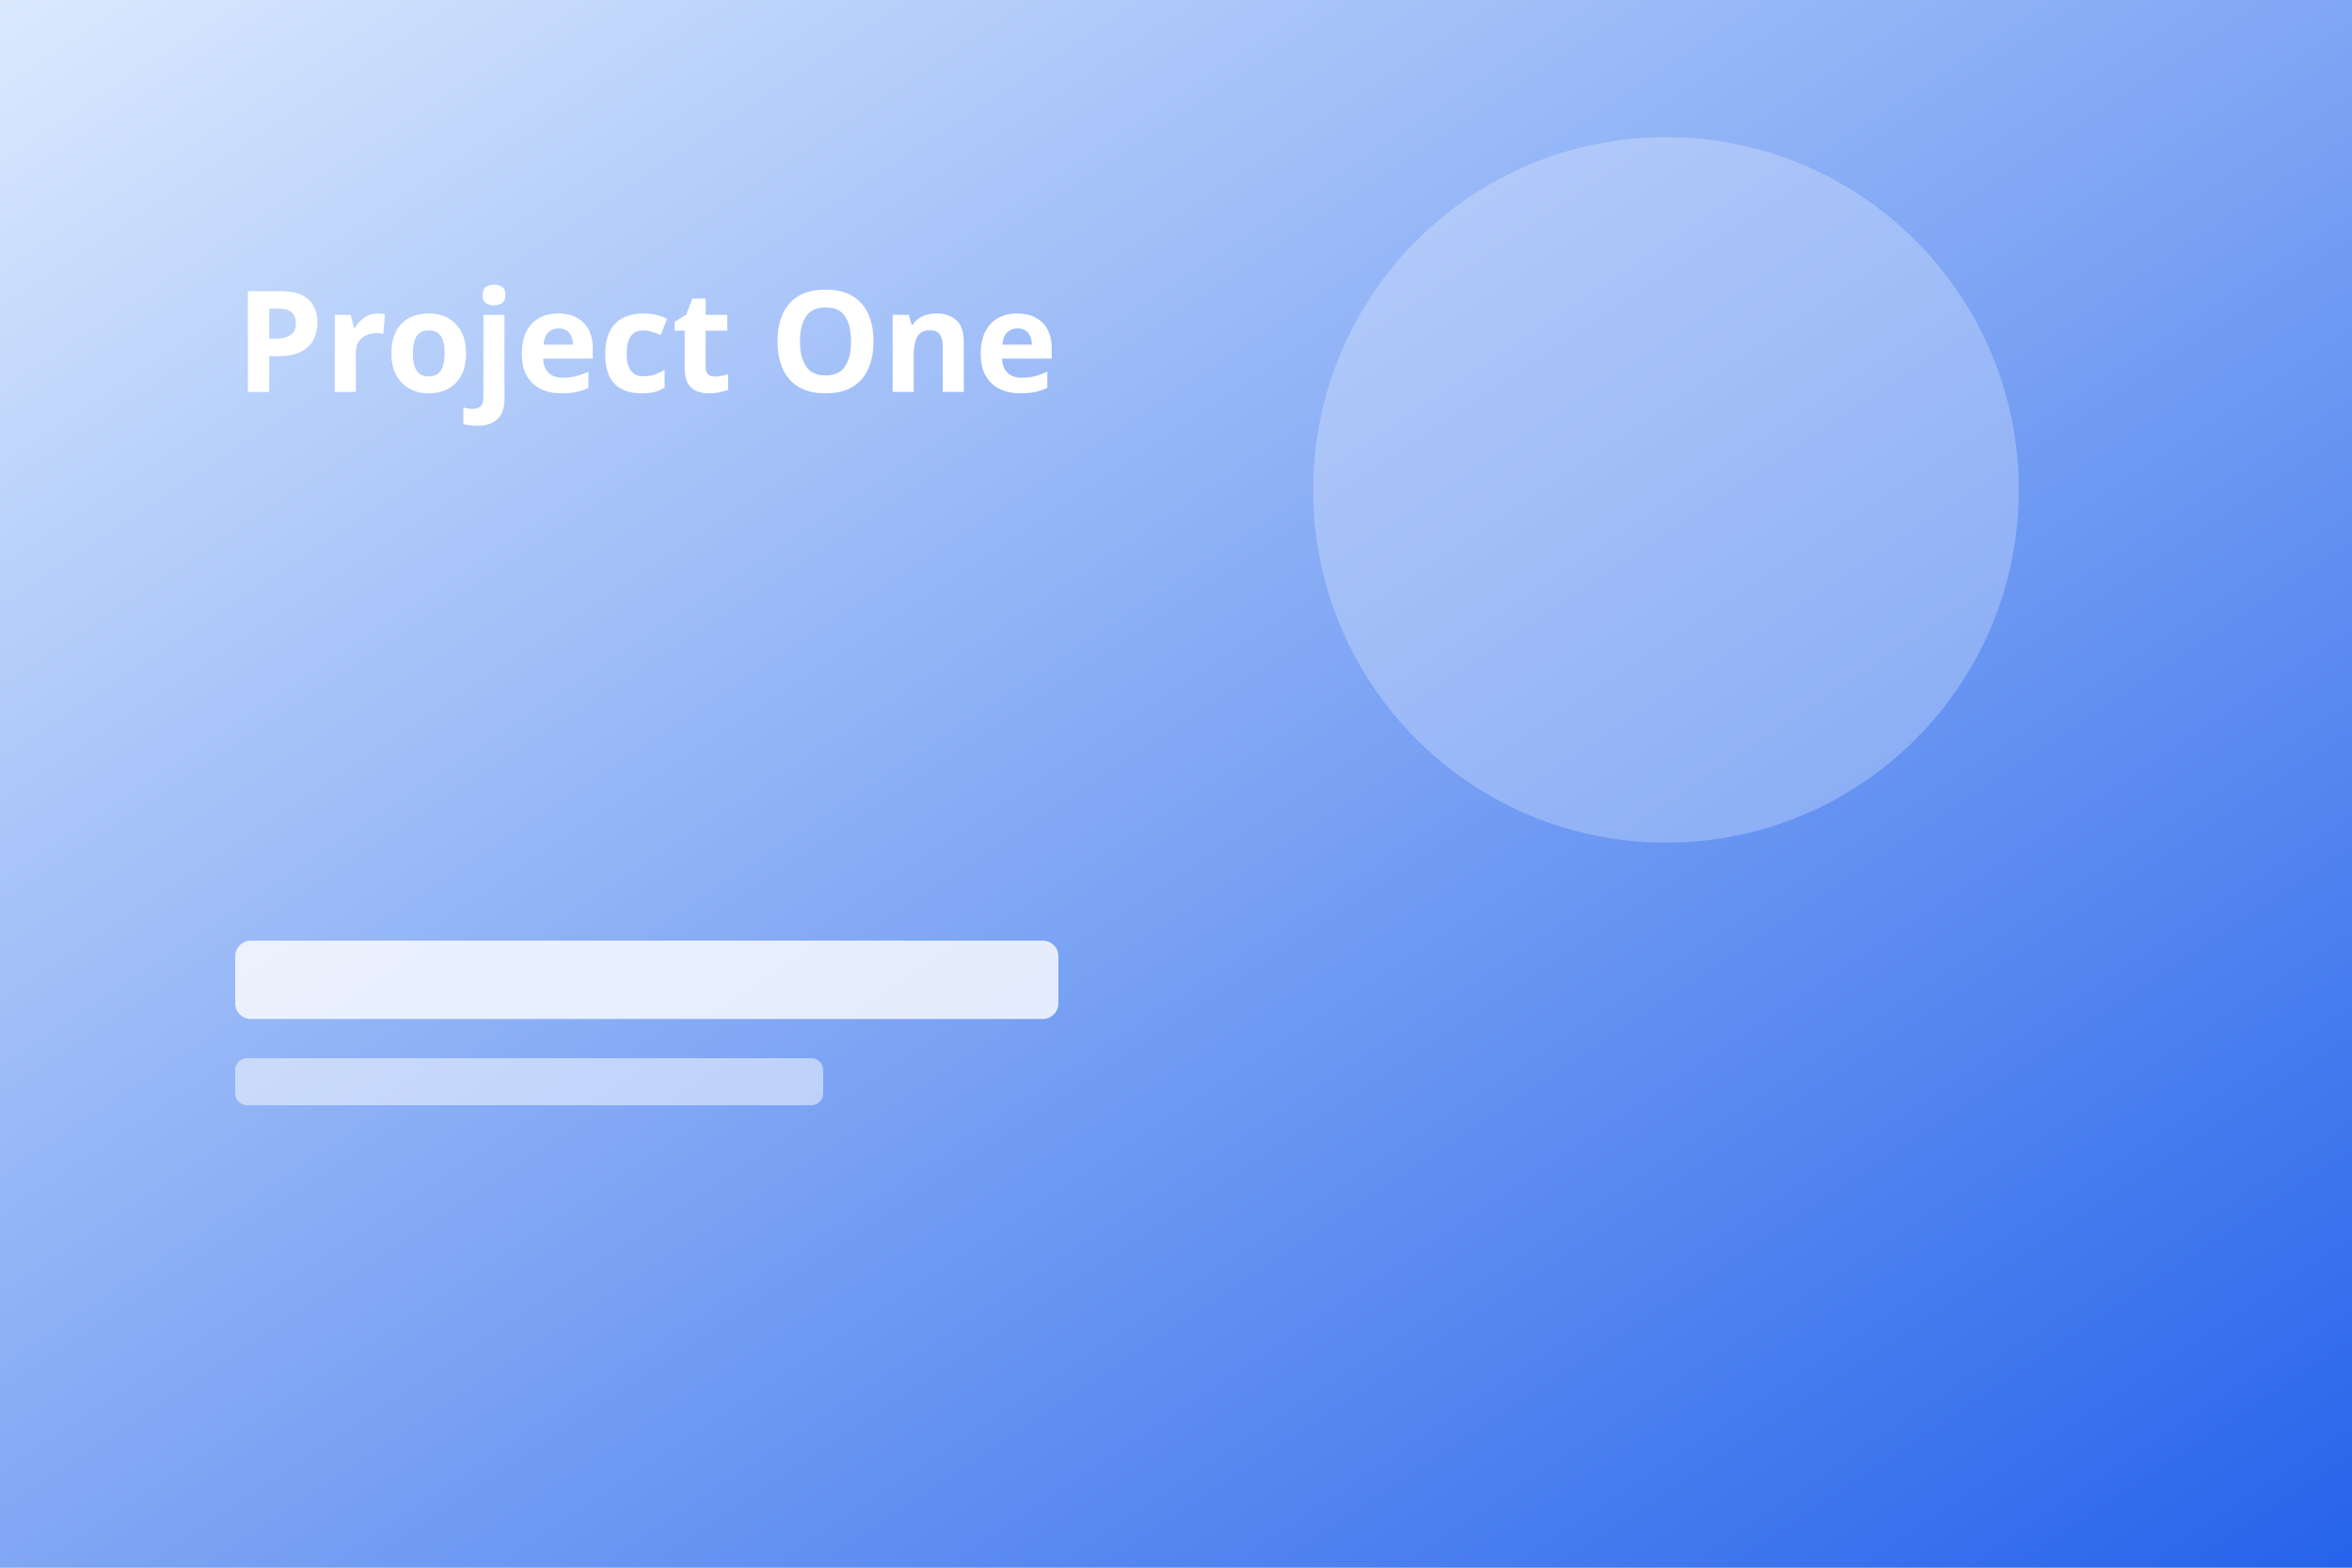
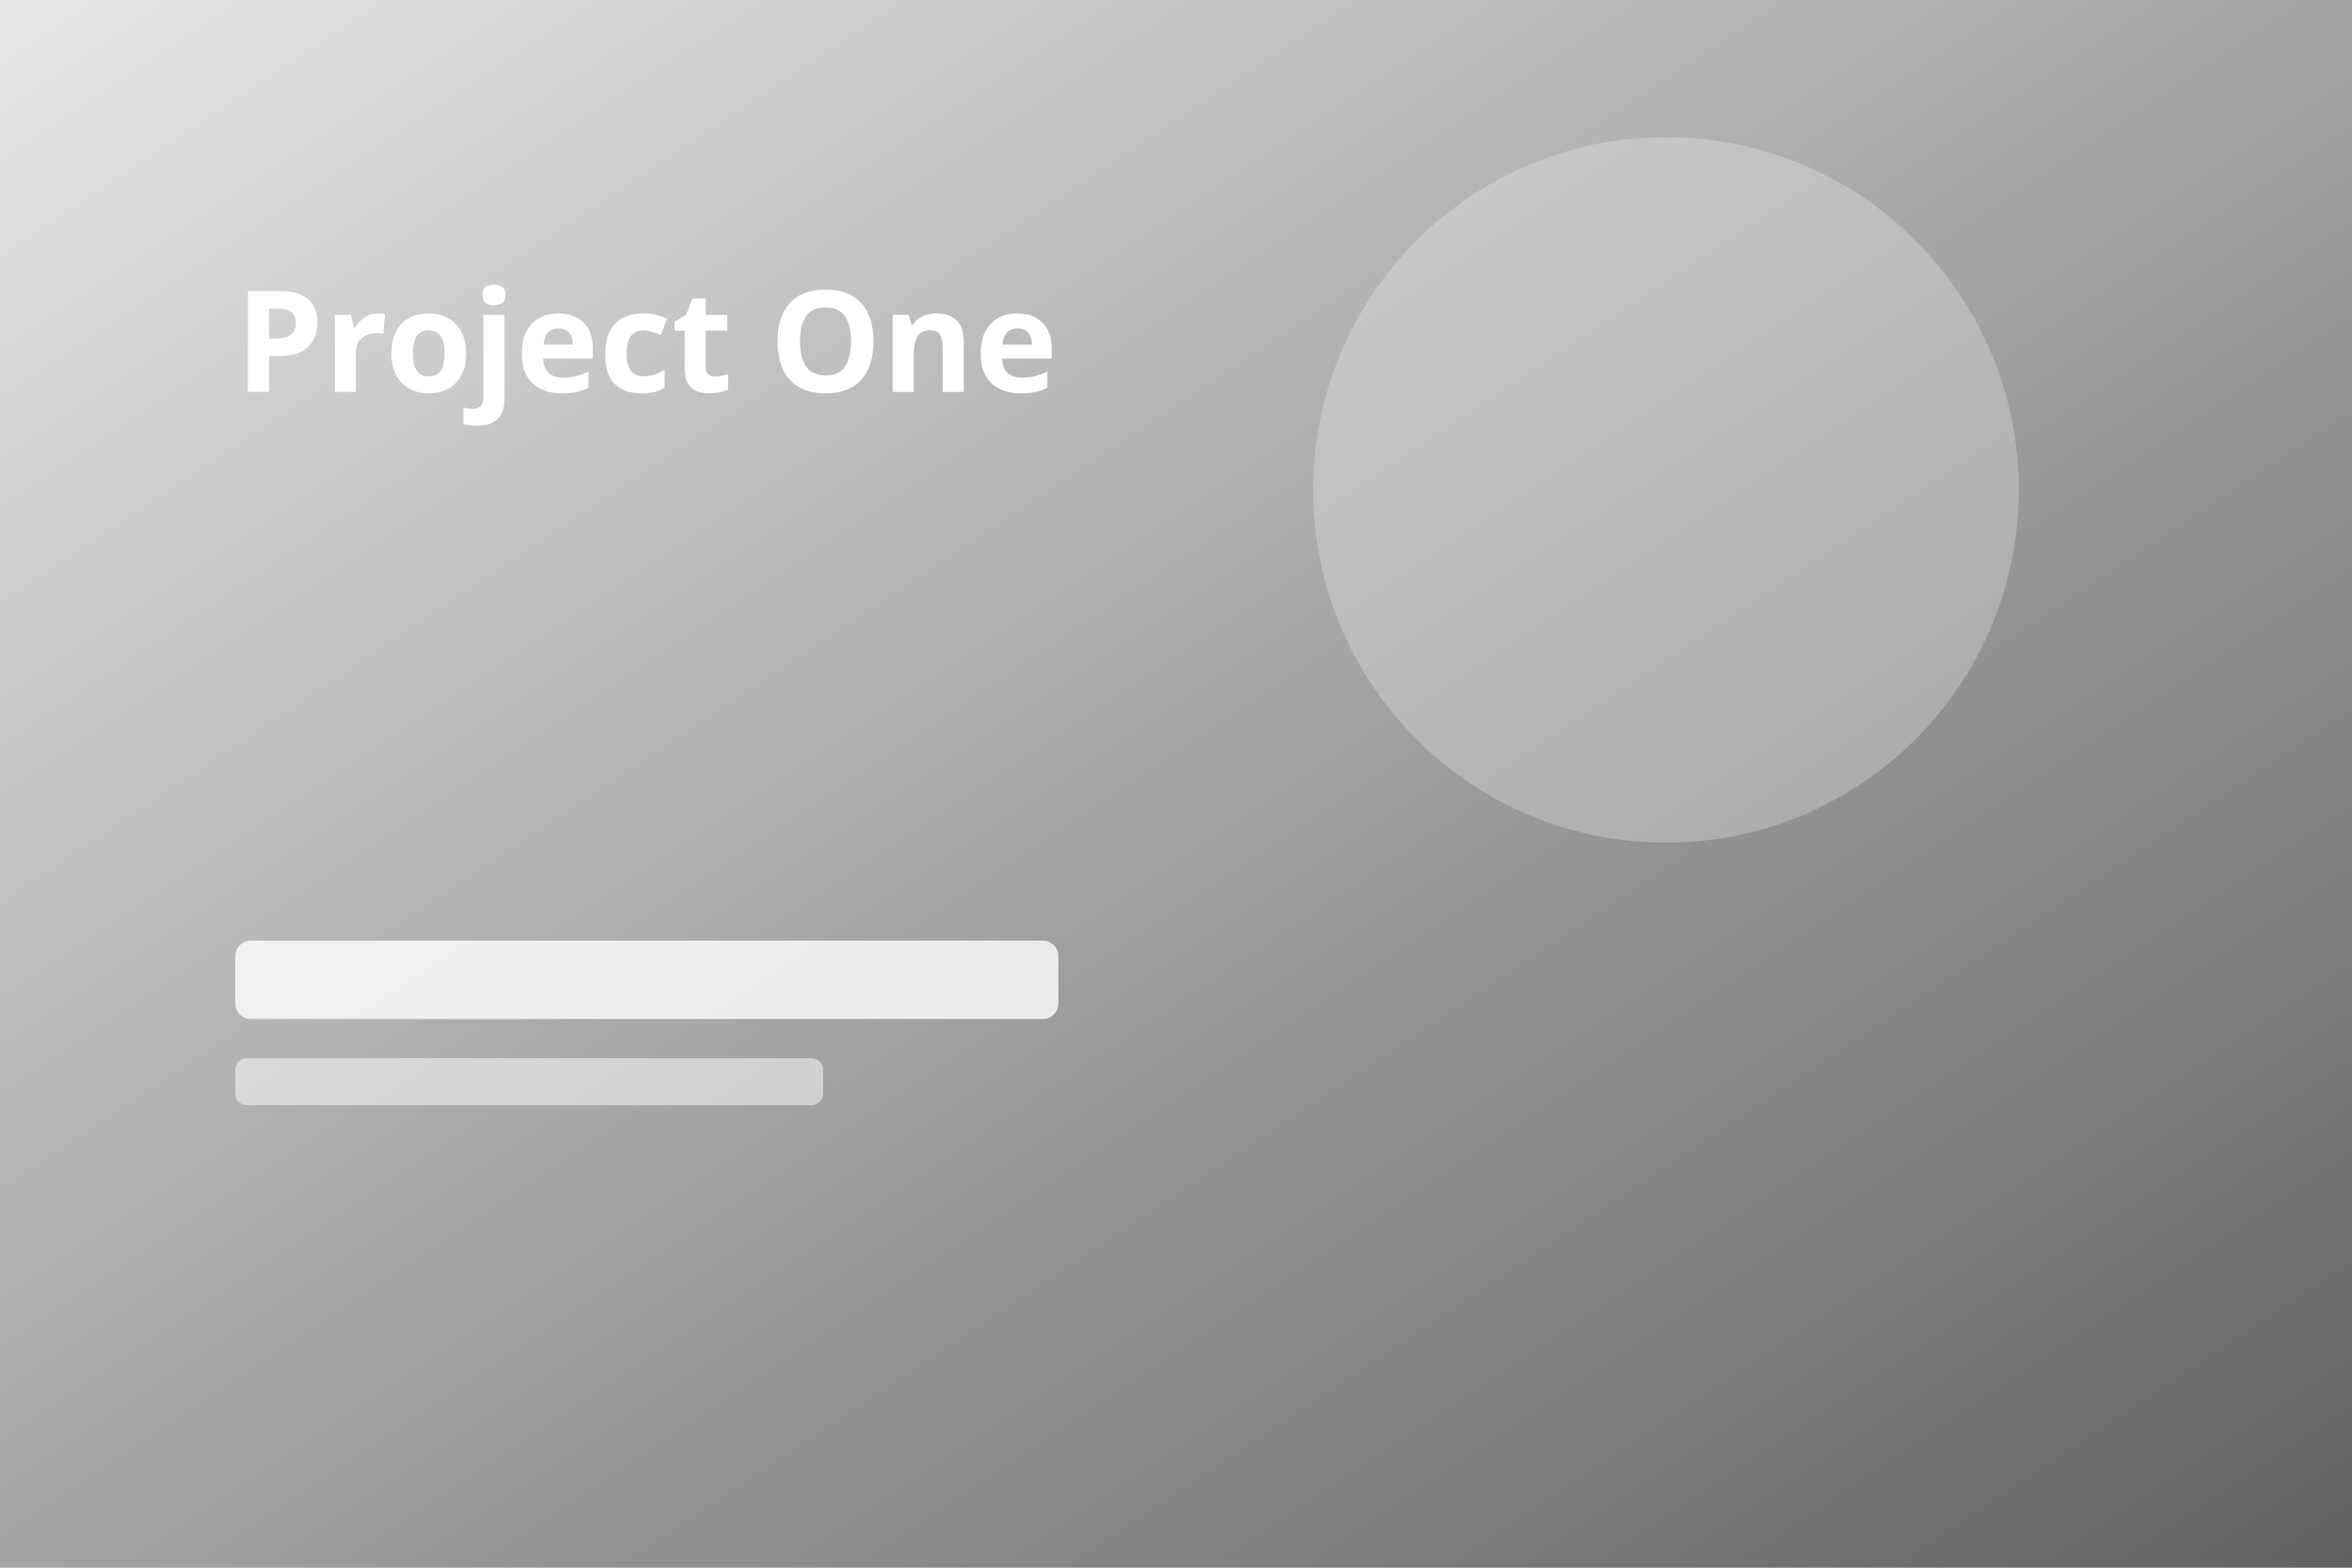
<svg xmlns="http://www.w3.org/2000/svg" width="1200" height="800" viewBox="0 0 1200 800">
  <defs>
    <linearGradient id="g" x1="0" y1="0" x2="1" y2="1">
-       <stop offset="0" stop-color="#dbeafe" />
-       <stop offset="1" stop-color="#2563eb" />
+       <stop offset="0" stop-color="#e8e8e8" />
+       <stop offset="1" stop-color="#606060" />
    </linearGradient>
  </defs>
  <rect width="1200" height="800" fill="url(#g)" />
  <circle cx="850" cy="250" r="180" fill="#ffffff" opacity="0.25" />
  <rect x="120" y="480" width="420" height="40" rx="8" fill="#ffffff" opacity="0.8" />
  <rect x="120" y="540" width="300" height="24" rx="6" fill="#ffffff" opacity="0.5" />
  <text x="120" y="200" font-family="sans-serif" font-size="72" font-weight="700" fill="#ffffff">Project One</text>
</svg>
